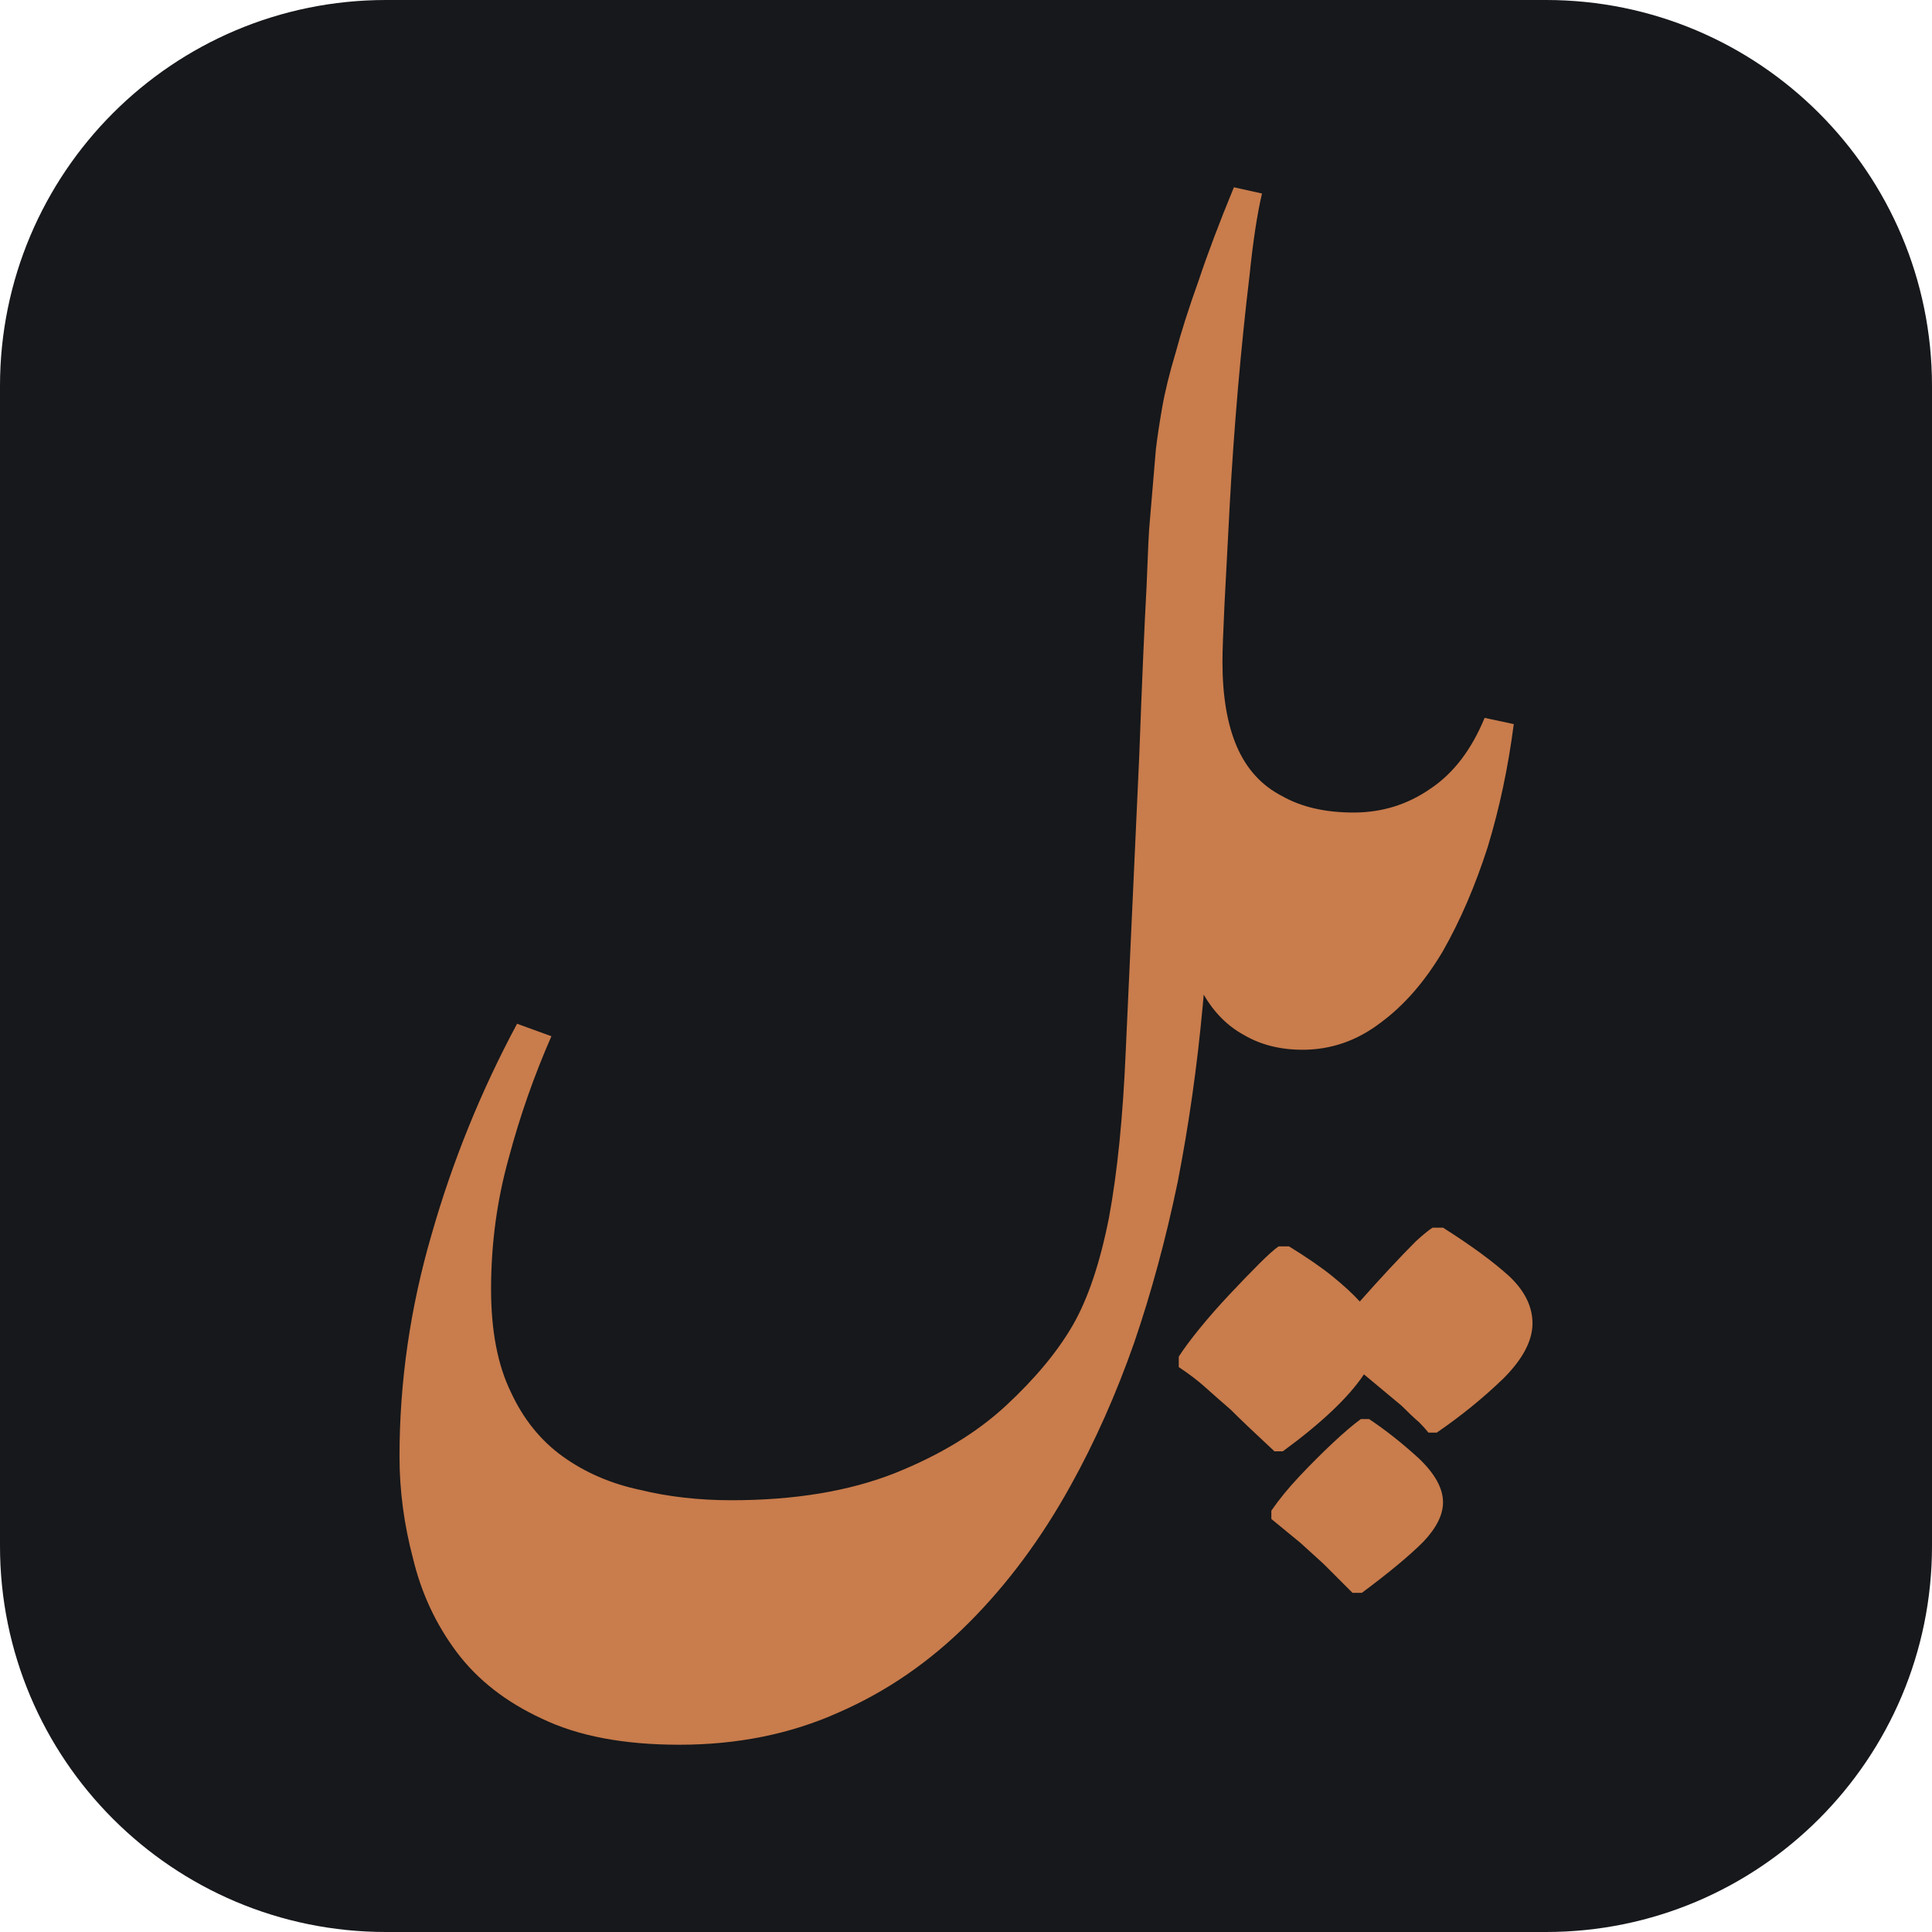
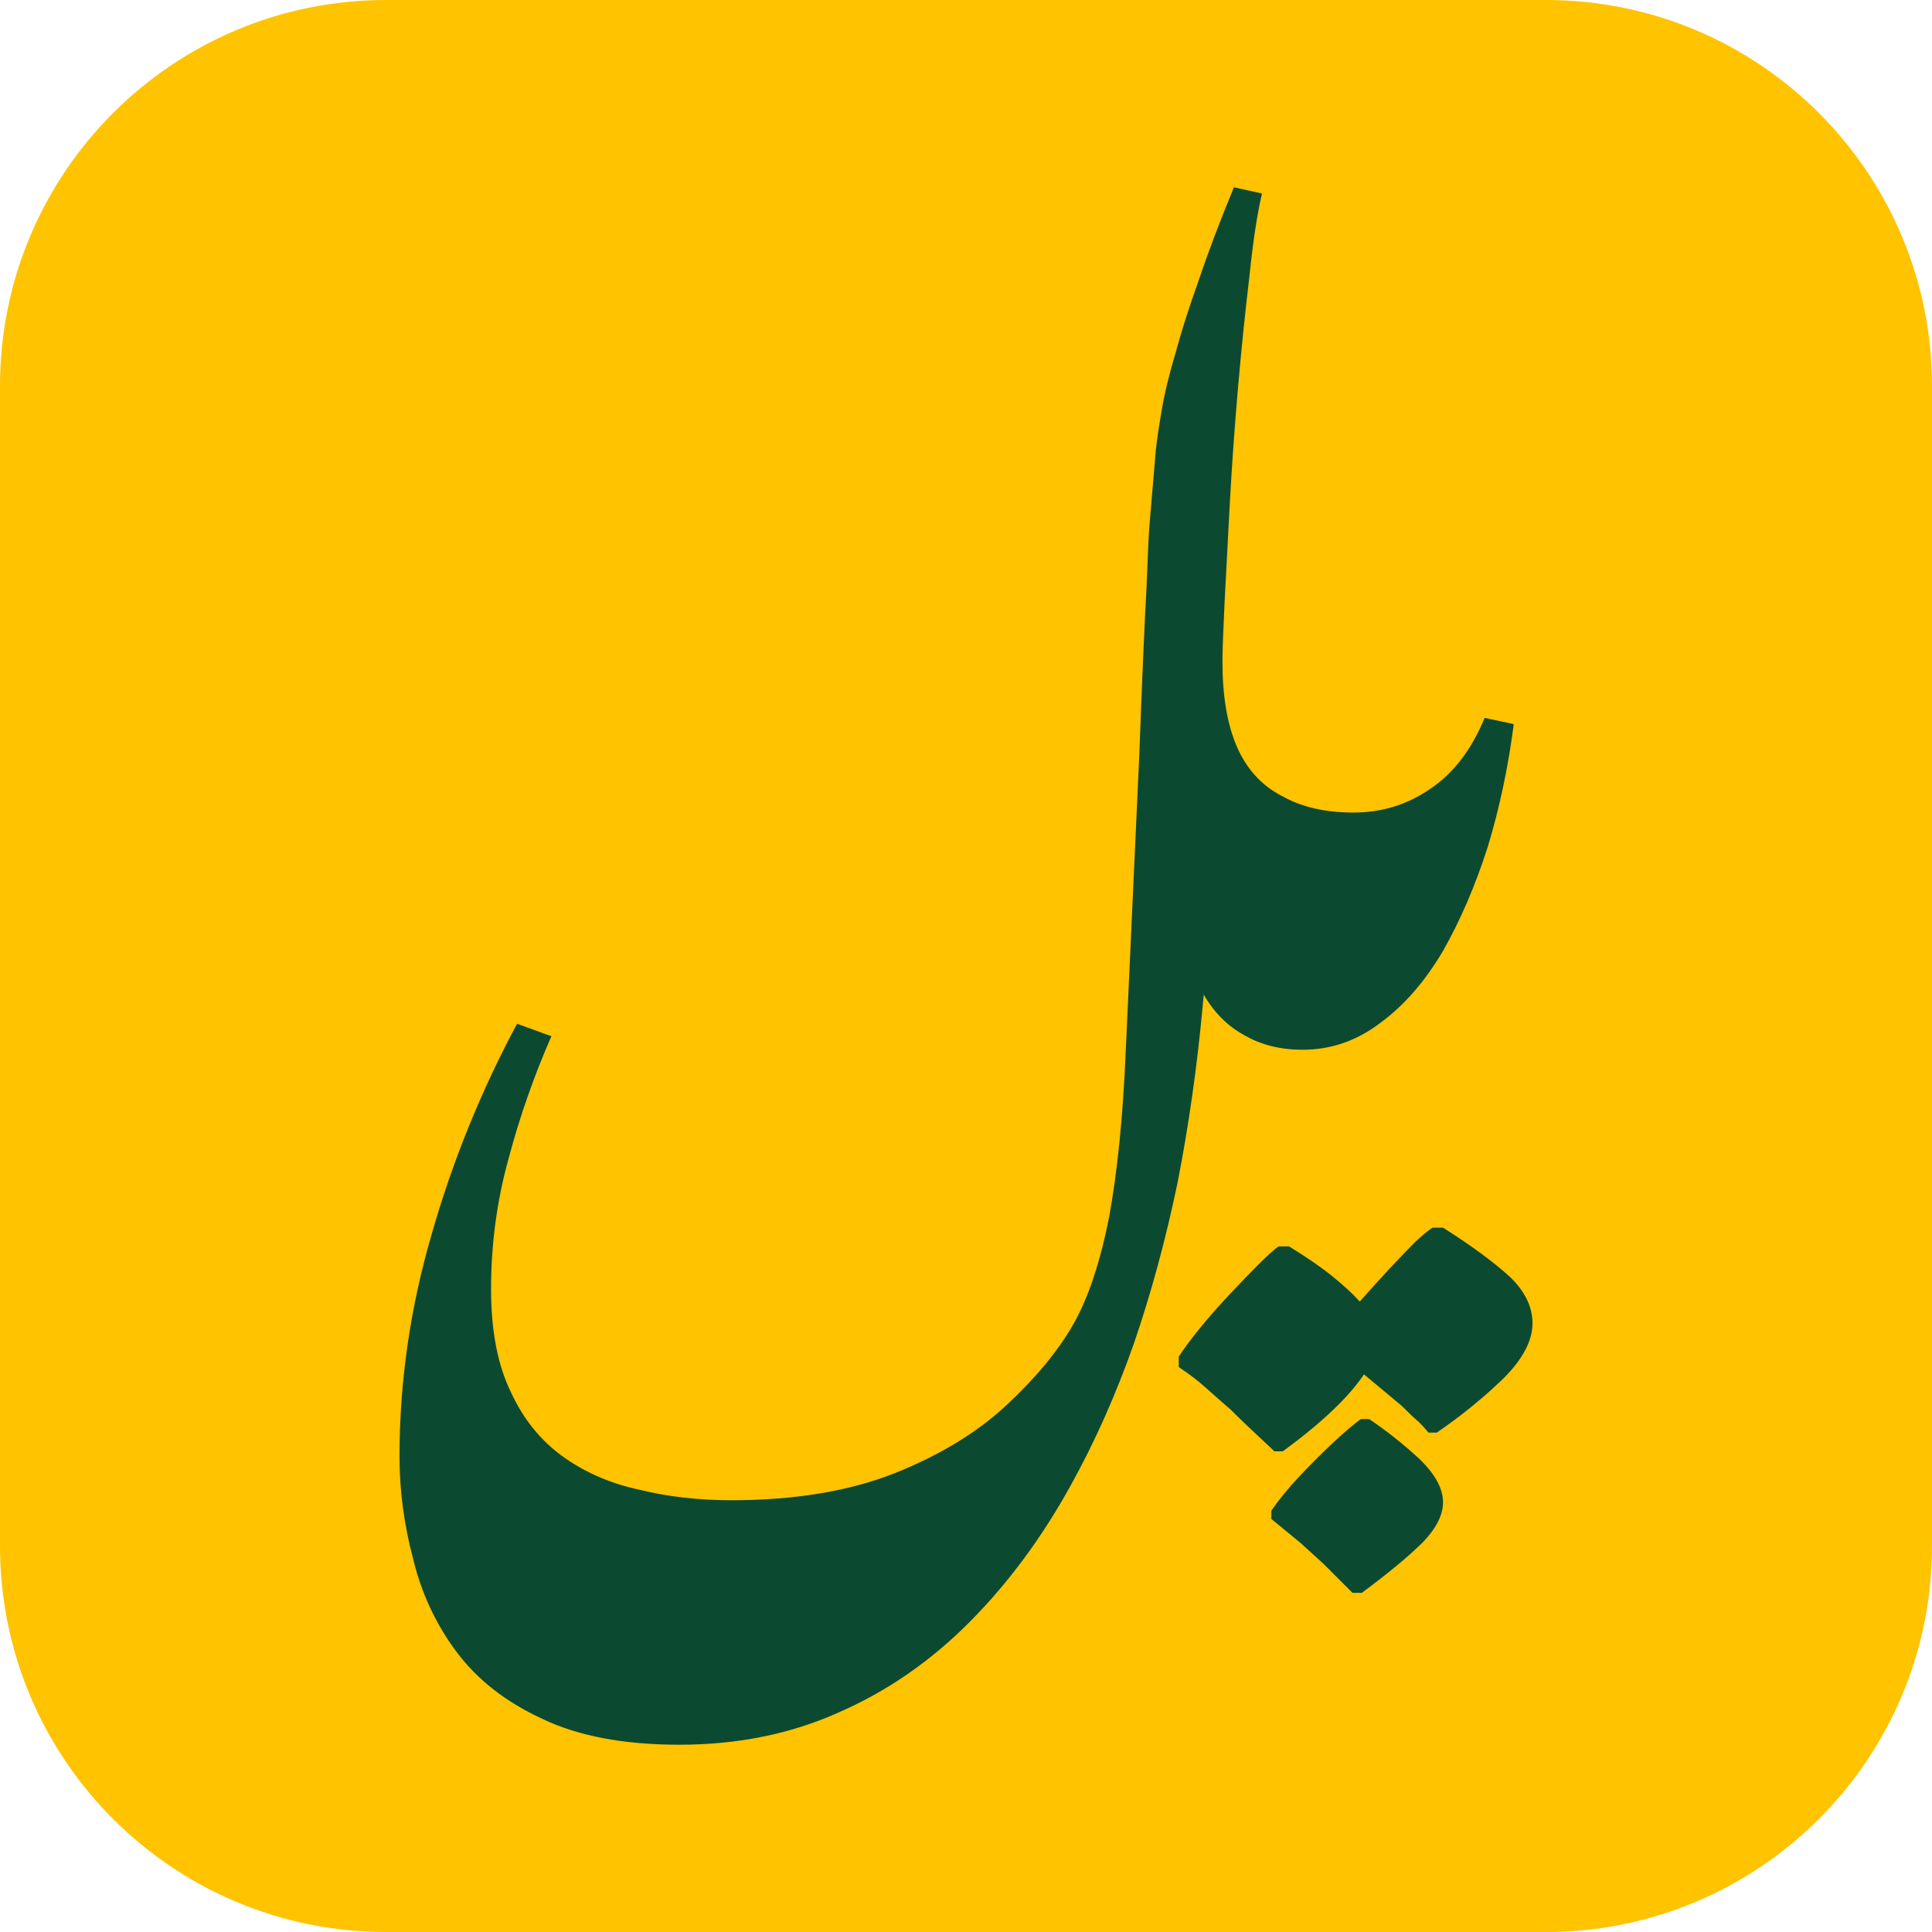
<svg xmlns="http://www.w3.org/2000/svg" viewBox="0 0 1857 1857">
-   <rect width="1857" height="1857" rx="371" fill="#16181b" />
-   <path transform="translate(366 1306) scale(1 -1)" fill="#c97c4c" d="M287 -371Q207 -371 155 -346Q103 -322 73 -282Q43 -242 31 -192Q18 -143 18 -94Q18 14 49 120Q79 225 131 322L164 310Q139 253 123 193Q106 132 106 67Q106 7 125 -32Q143 -71 175 -94Q207 -117 249 -126Q290 -136 337 -136Q428 -136 494 -110Q559 -84 601 -45Q643 -6 665 32Q687 70 700 136Q712 201 716 295Q724 470 729 579Q733 687 736 741Q738 794 739 803L745 874Q747 891 751 914Q755 937 764 967Q772 997 786 1036Q799 1075 820 1126L847 1120Q840 1090 835 1041Q829 991 824 934Q819 876 816 821Q813 766 811 726Q809 685 809 670Q809 620 823 588Q837 556 866 541Q894 525 935 525Q959 525 969 500Q979 474 979 428Q979 389 969 360Q958 330 938 314Q917 297 886 297Q854 297 830 311Q806 324 791 350L790 339Q782 252 766 170Q749 88 724 15Q698 -59 663 -122Q621 -198 565 -254Q509 -310 440 -340Q371 -371 287 -371Z M859 -89Q831 -63 817 -49Q802 -36 792 -27Q782 -18 767 -8L767 2Q774 13 787 29Q800 45 816 62Q831 78 844 91Q857 104 863 108L873 108Q899 92 915 79Q931 66 941 55Q956 72 970 87Q984 102 995 113Q1006 123 1011 126L1021 126Q1062 100 1085 79Q1107 58 1107 34Q1107 9 1079 -19Q1050 -47 1015 -71L1007 -71Q1003 -66 998 -61Q992 -56 981 -45Q969 -35 945 -15Q923 -48 867 -89ZM934 -225Q917 -208 906 -197Q895 -187 884 -177Q873 -168 856 -154L856 -146Q867 -130 883 -113Q899 -96 915 -81Q931 -66 942 -58L950 -58Q974 -74 998 -96Q1021 -118 1021 -138Q1021 -156 1002 -176Q982 -196 943 -225Z  M886 297Q867 297 854 320Q841 343 841 398Q841 436 852 465Q862 493 883 509Q904 525 935 525Q976 525 1009 548Q1042 570 1061 616L1089 610Q1081 548 1064 492Q1046 436 1021 392Q995 348 961 323Q927 297 886 297Z" />
+   <rect width="1857" height="1857" rx="371" fill="#ffc300" />
+   <path transform="translate(366 1306) scale(1 -1)" fill="#0b4a31" d="M287 -371Q207 -371 155 -346Q103 -322 73 -282Q43 -242 31 -192Q18 -143 18 -94Q18 14 49 120Q79 225 131 322L164 310Q139 253 123 193Q106 132 106 67Q106 7 125 -32Q143 -71 175 -94Q207 -117 249 -126Q290 -136 337 -136Q428 -136 494 -110Q559 -84 601 -45Q643 -6 665 32Q687 70 700 136Q712 201 716 295Q724 470 729 579Q733 687 736 741Q738 794 739 803L745 874Q747 891 751 914Q755 937 764 967Q772 997 786 1036Q799 1075 820 1126L847 1120Q840 1090 835 1041Q829 991 824 934Q819 876 816 821Q813 766 811 726Q809 685 809 670Q809 620 823 588Q837 556 866 541Q894 525 935 525Q959 525 969 500Q979 474 979 428Q979 389 969 360Q958 330 938 314Q917 297 886 297Q854 297 830 311Q806 324 791 350L790 339Q782 252 766 170Q749 88 724 15Q698 -59 663 -122Q621 -198 565 -254Q509 -310 440 -340Q371 -371 287 -371Z M859 -89Q831 -63 817 -49Q802 -36 792 -27Q782 -18 767 -8L767 2Q774 13 787 29Q800 45 816 62Q831 78 844 91Q857 104 863 108L873 108Q899 92 915 79Q931 66 941 55Q956 72 970 87Q984 102 995 113Q1006 123 1011 126L1021 126Q1062 100 1085 79Q1107 58 1107 34Q1107 9 1079 -19Q1050 -47 1015 -71L1007 -71Q1003 -66 998 -61Q992 -56 981 -45Q969 -35 945 -15Q923 -48 867 -89ZM934 -225Q917 -208 906 -197Q895 -187 884 -177Q873 -168 856 -154L856 -146Q867 -130 883 -113Q899 -96 915 -81Q931 -66 942 -58L950 -58Q974 -74 998 -96Q1021 -118 1021 -138Q1021 -156 1002 -176Q982 -196 943 -225Z  M886 297Q867 297 854 320Q841 343 841 398Q841 436 852 465Q862 493 883 509Q904 525 935 525Q976 525 1009 548Q1042 570 1061 616L1089 610Q1081 548 1064 492Q1046 436 1021 392Q995 348 961 323Q927 297 886 297Z" />
</svg>
